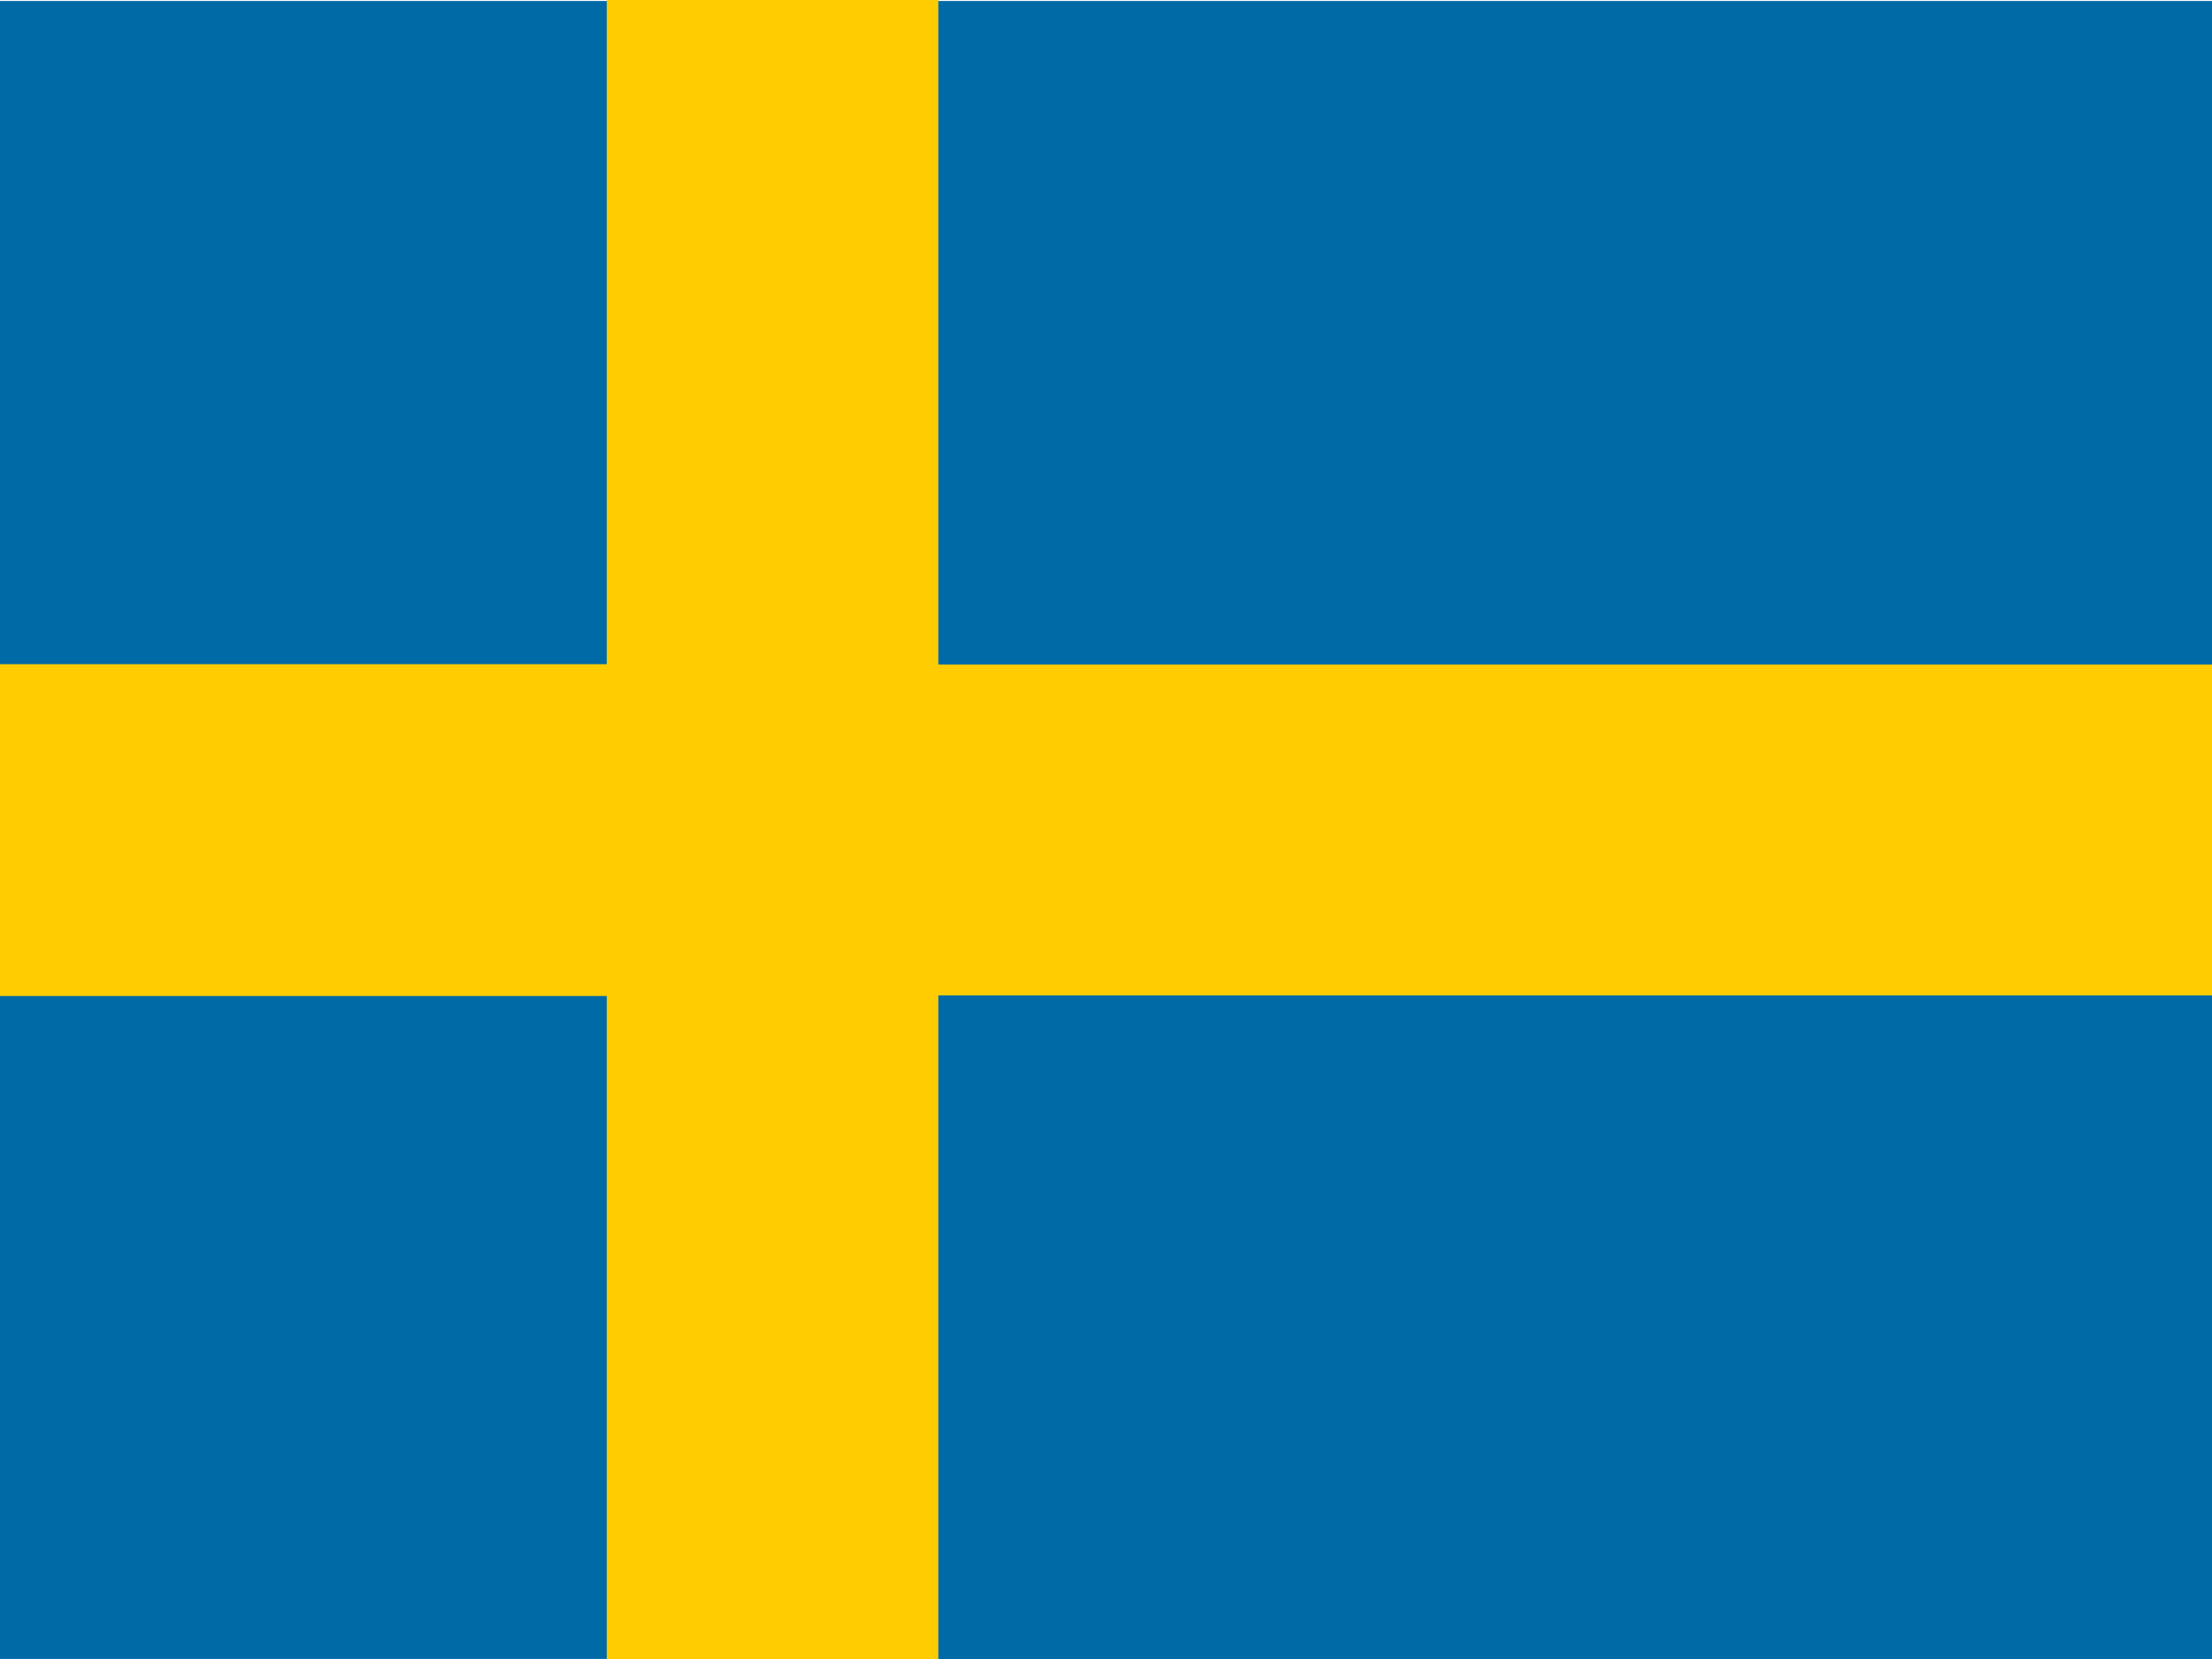
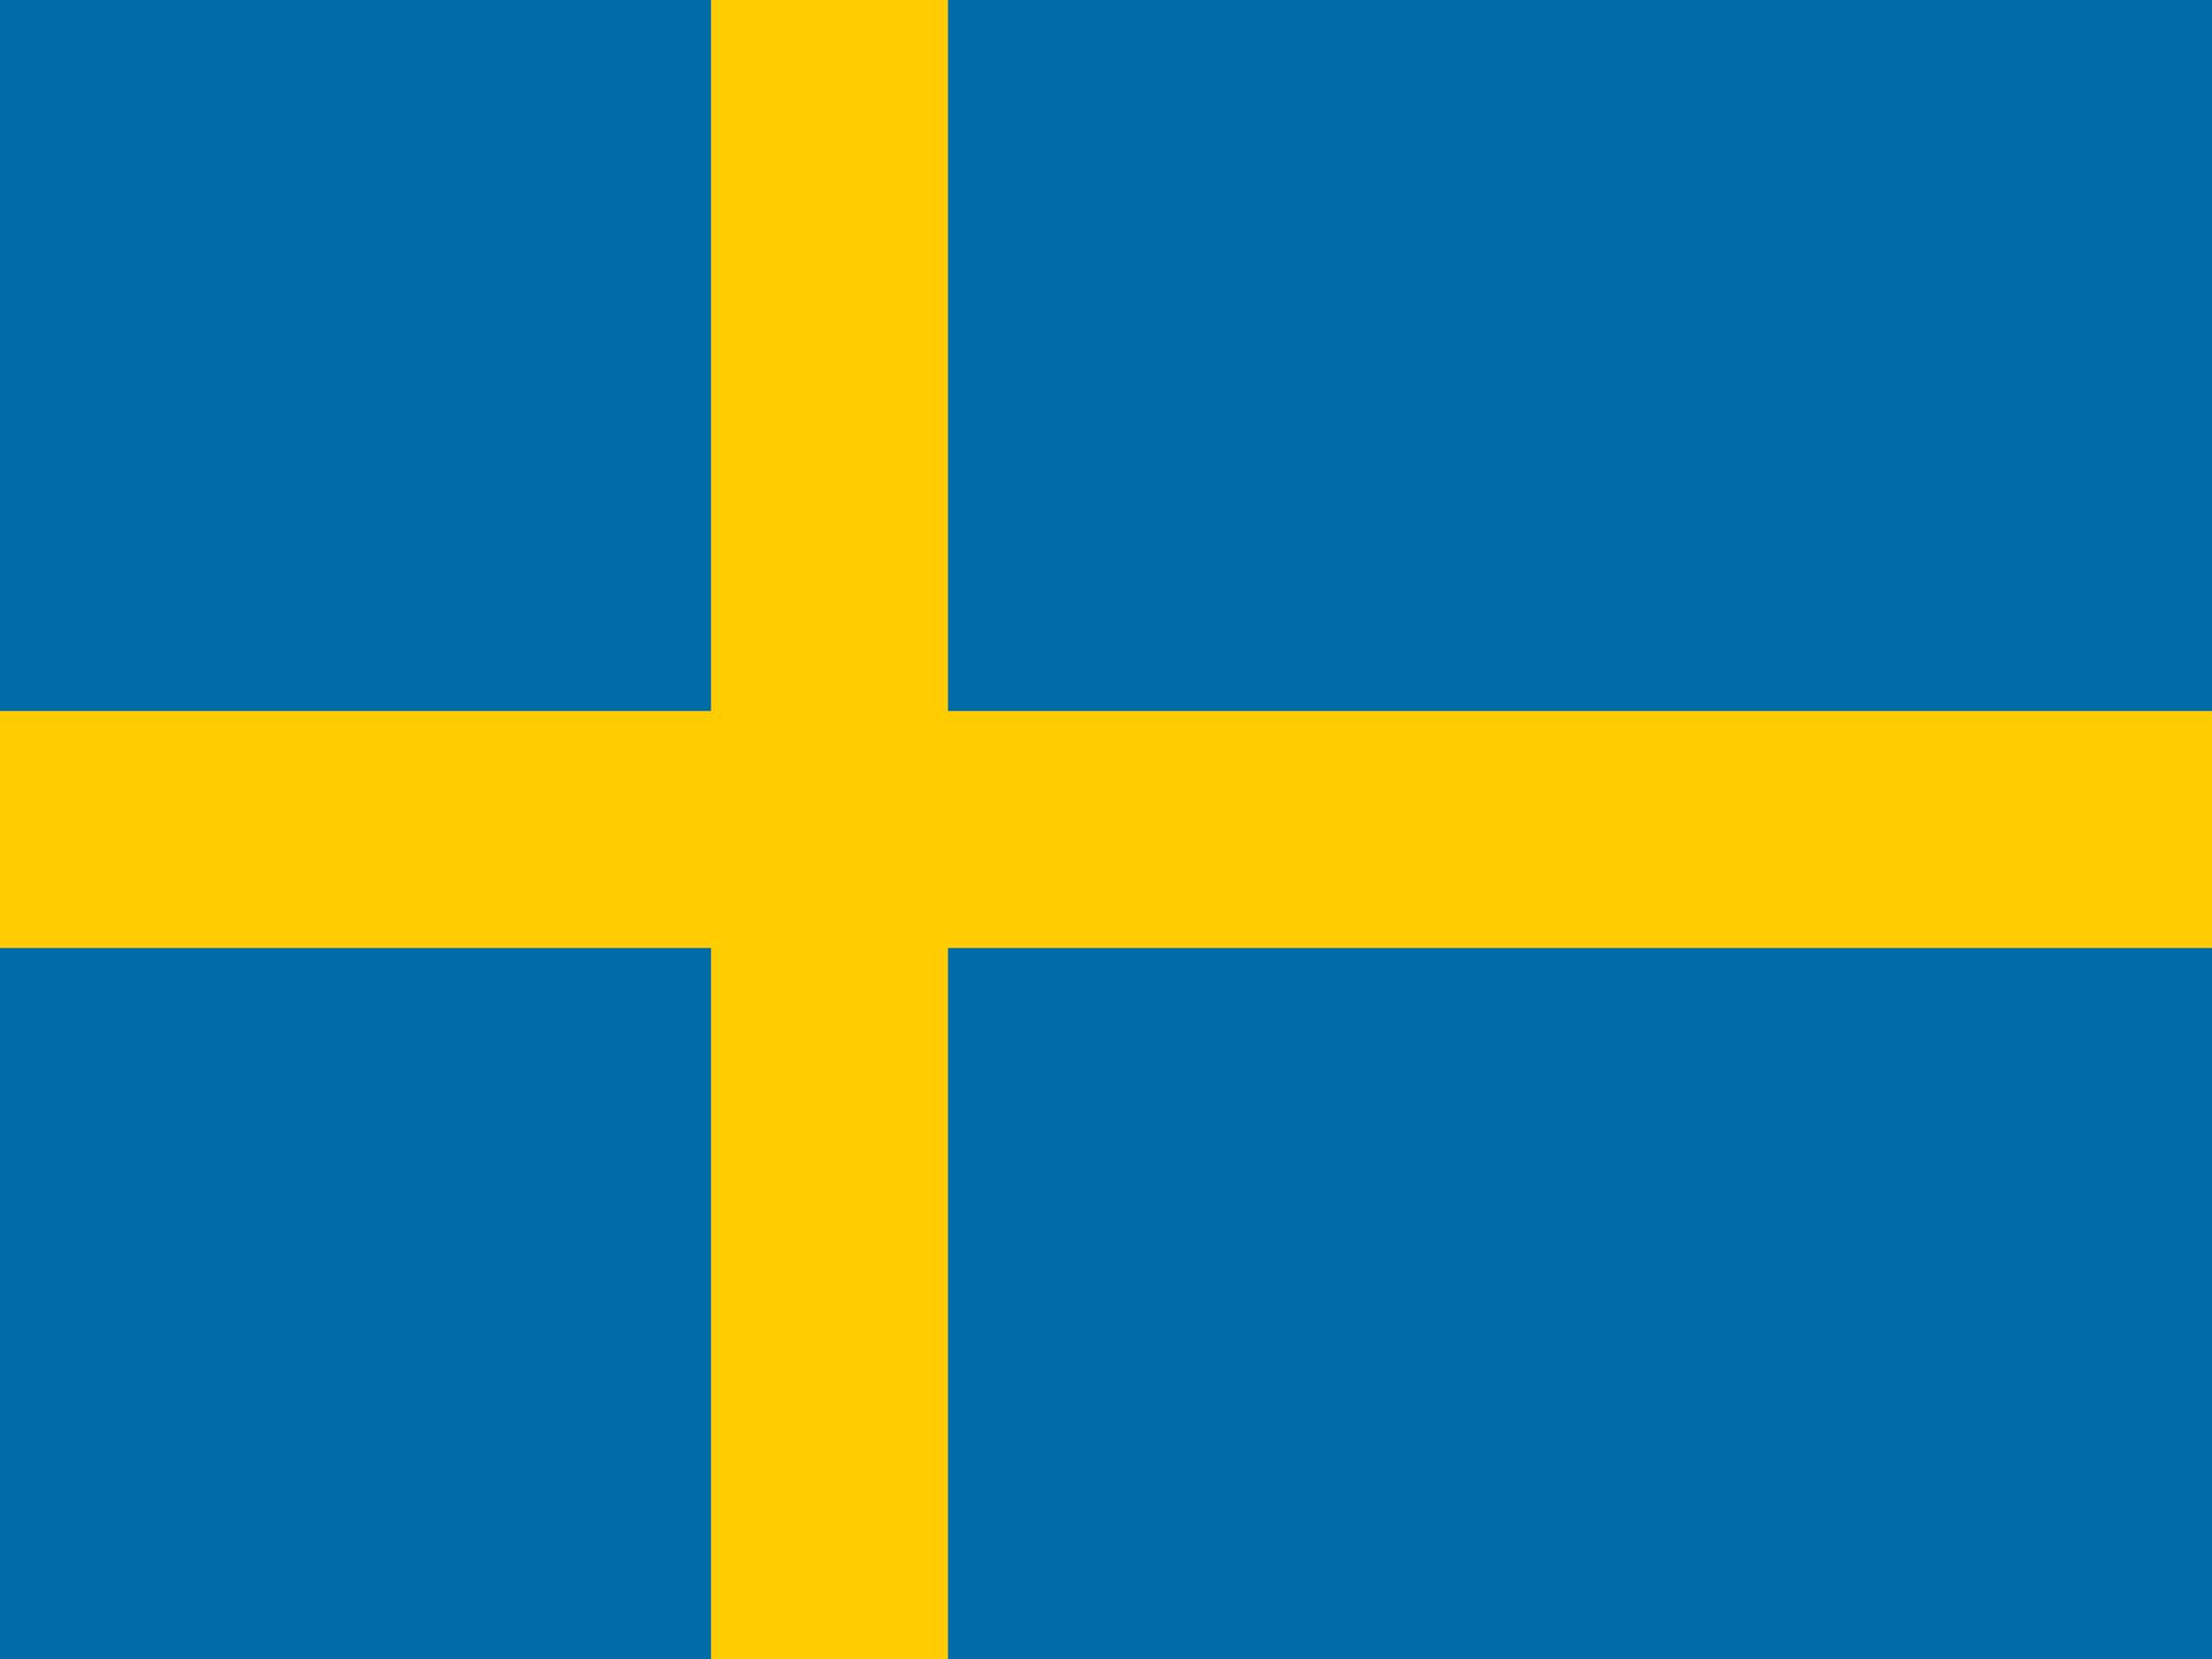
<svg xmlns="http://www.w3.org/2000/svg" viewBox="0 0 640 480">
-   <defs>
-     <clipPath id="a">
-       <path fill-opacity=".67" d="M-53.421 0h682.67v512h-682.67z" />
-     </clipPath>
-   </defs>
-   <g clip-path="url(#a)" transform="translate(50.082) scale(.9375)">
-     <g fill-rule="evenodd" stroke-width="1pt">
-       <path fill="#006aa7" d="M-121.103.302h256V205.1h-256zm0 306.876h256v204.8h-256z" />
-       <path fill="#fecc00" d="M-121.103 204.984h256v102.4h-256z" />
-       <path fill="#fecc00" d="M133.843.01h102.4v511.997h-102.4z" />
-       <path fill="#fecc00" d="M232.995 205.013h460.798v102.4H232.995z" />
-       <path fill="#006aa7" d="M236.155 307.208h460.797v204.799H236.155zm0-306.906h460.797V205.1H236.155z" />
-     </g>
-   </g>
+   <path fill="#006aa7" d="M0 0h640.1v480H0z" />
+   <path fill="#fecc00" d="M205.714 0h68.57v480h-68.57z" />
+   <path fill="#fecc00" d="M0 205.714h640.1v68.57H0z" />
</svg>
